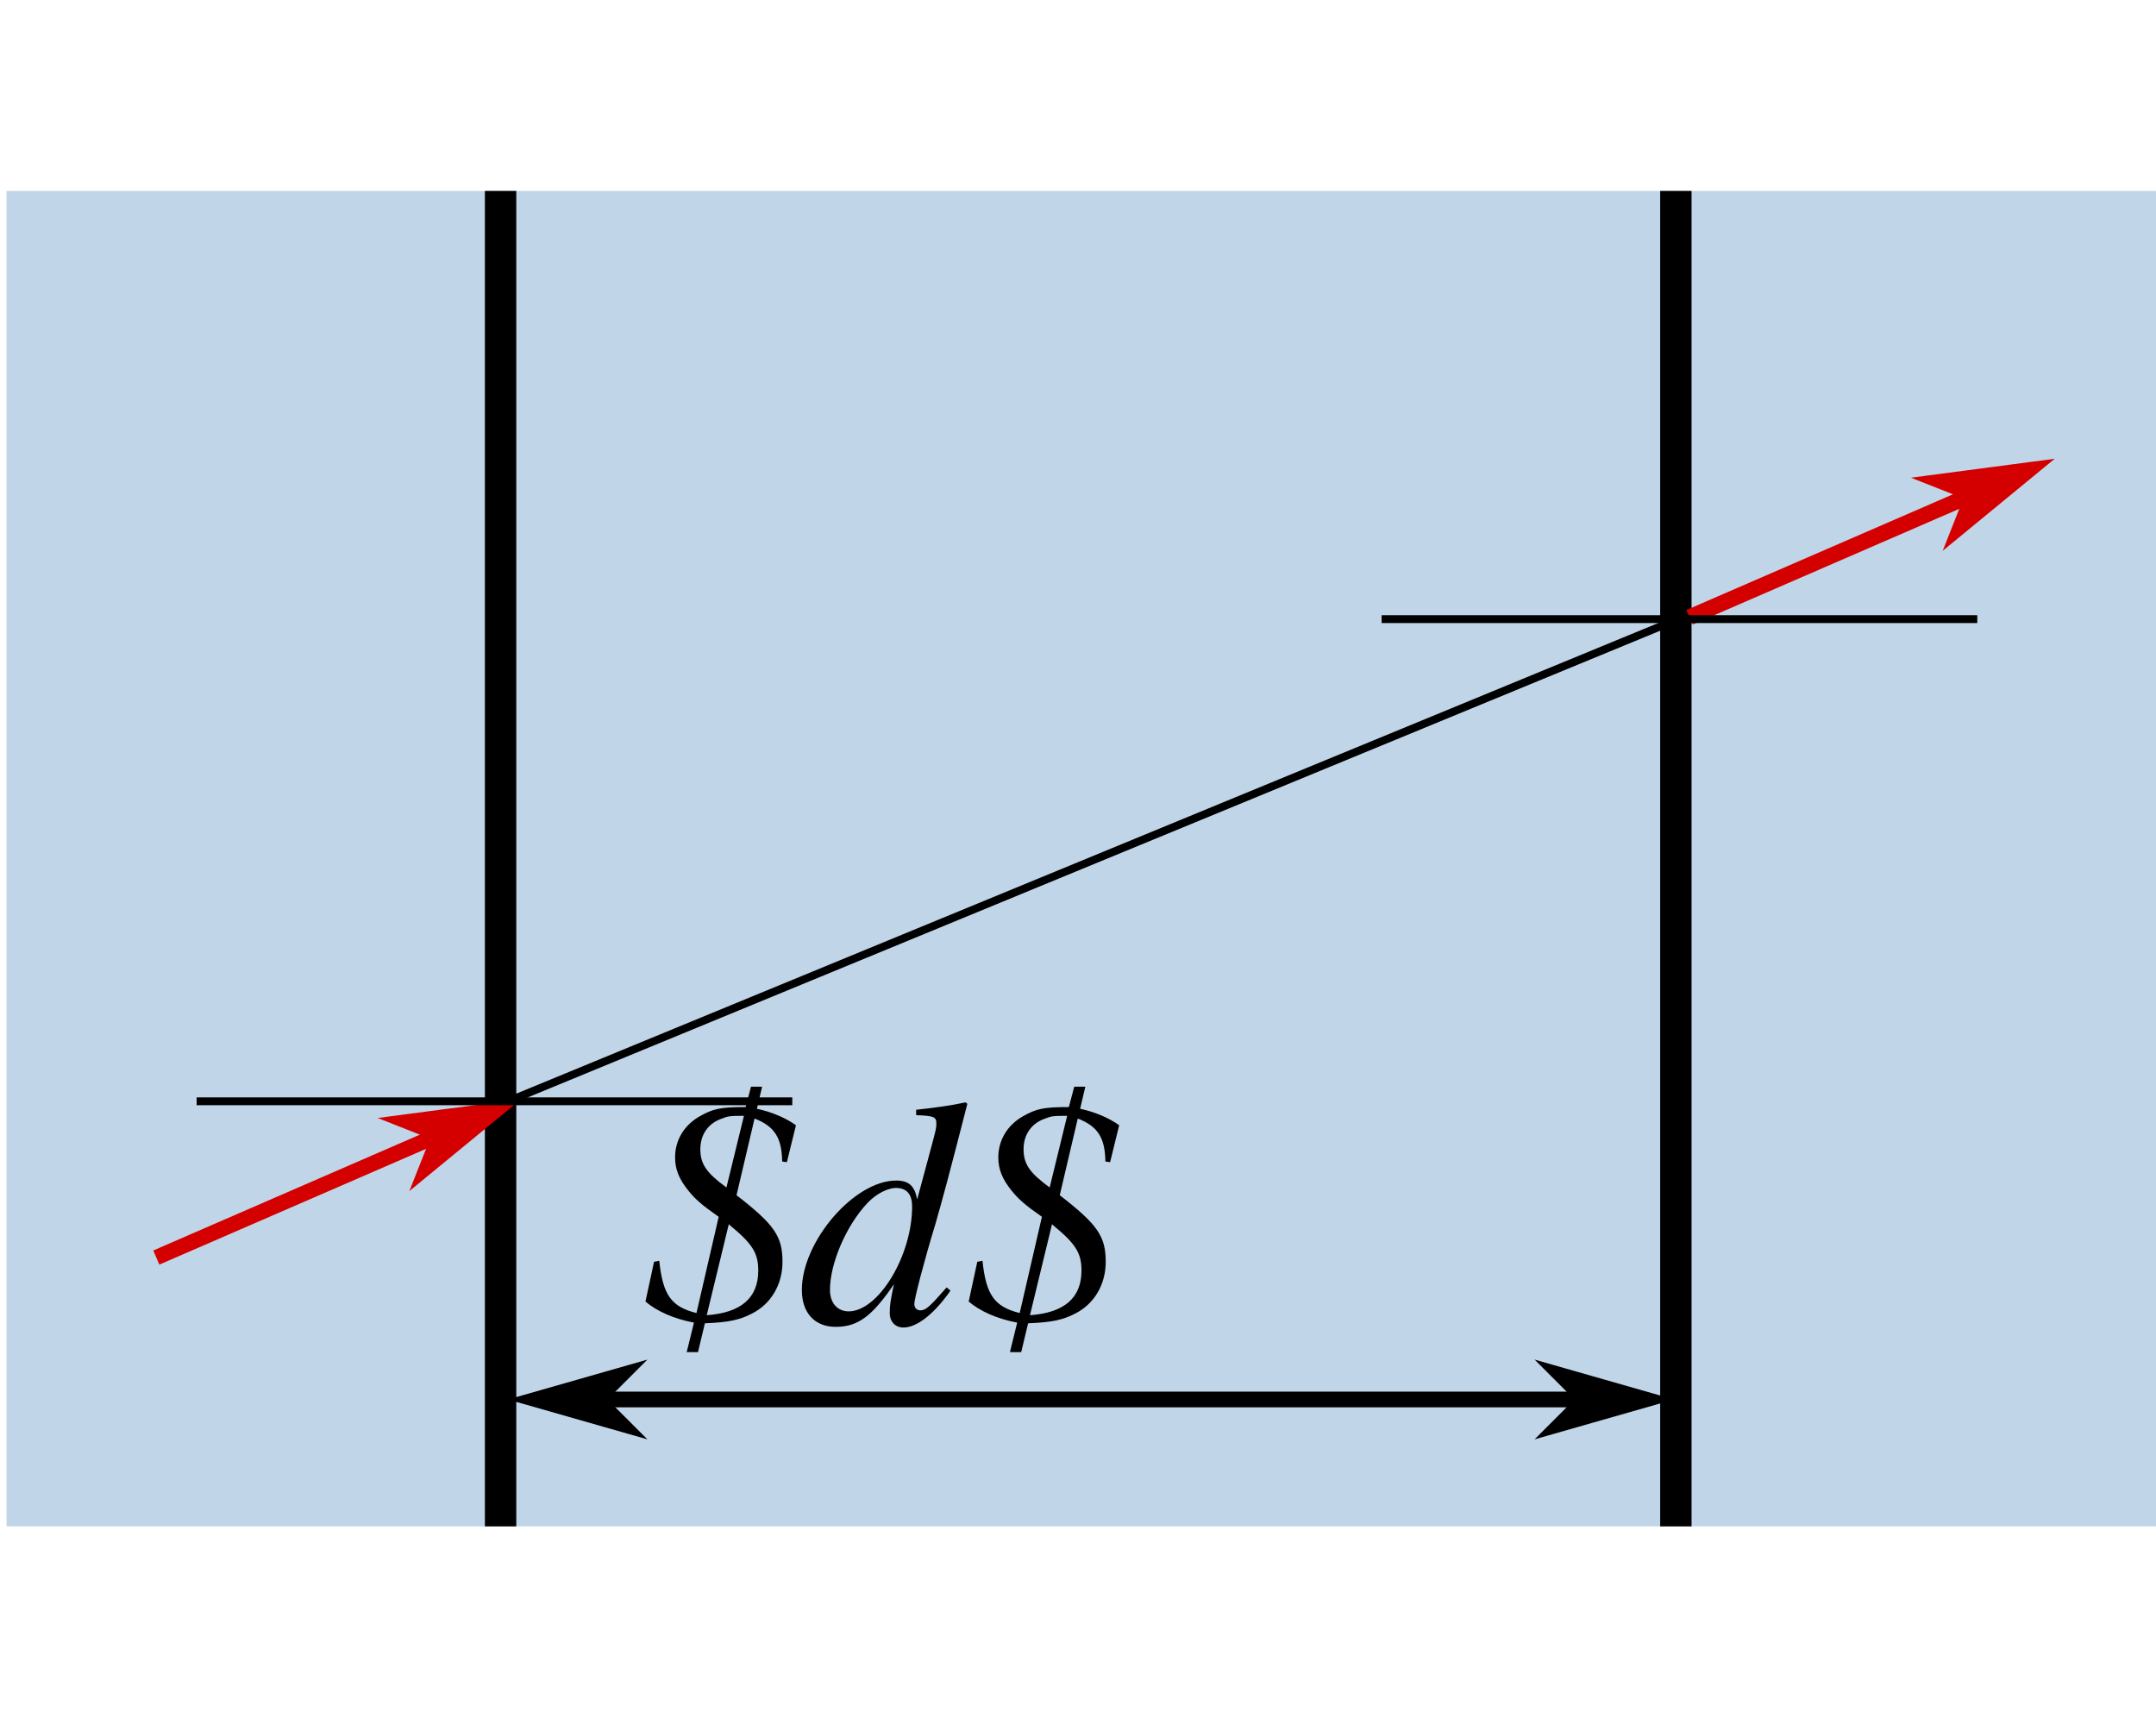
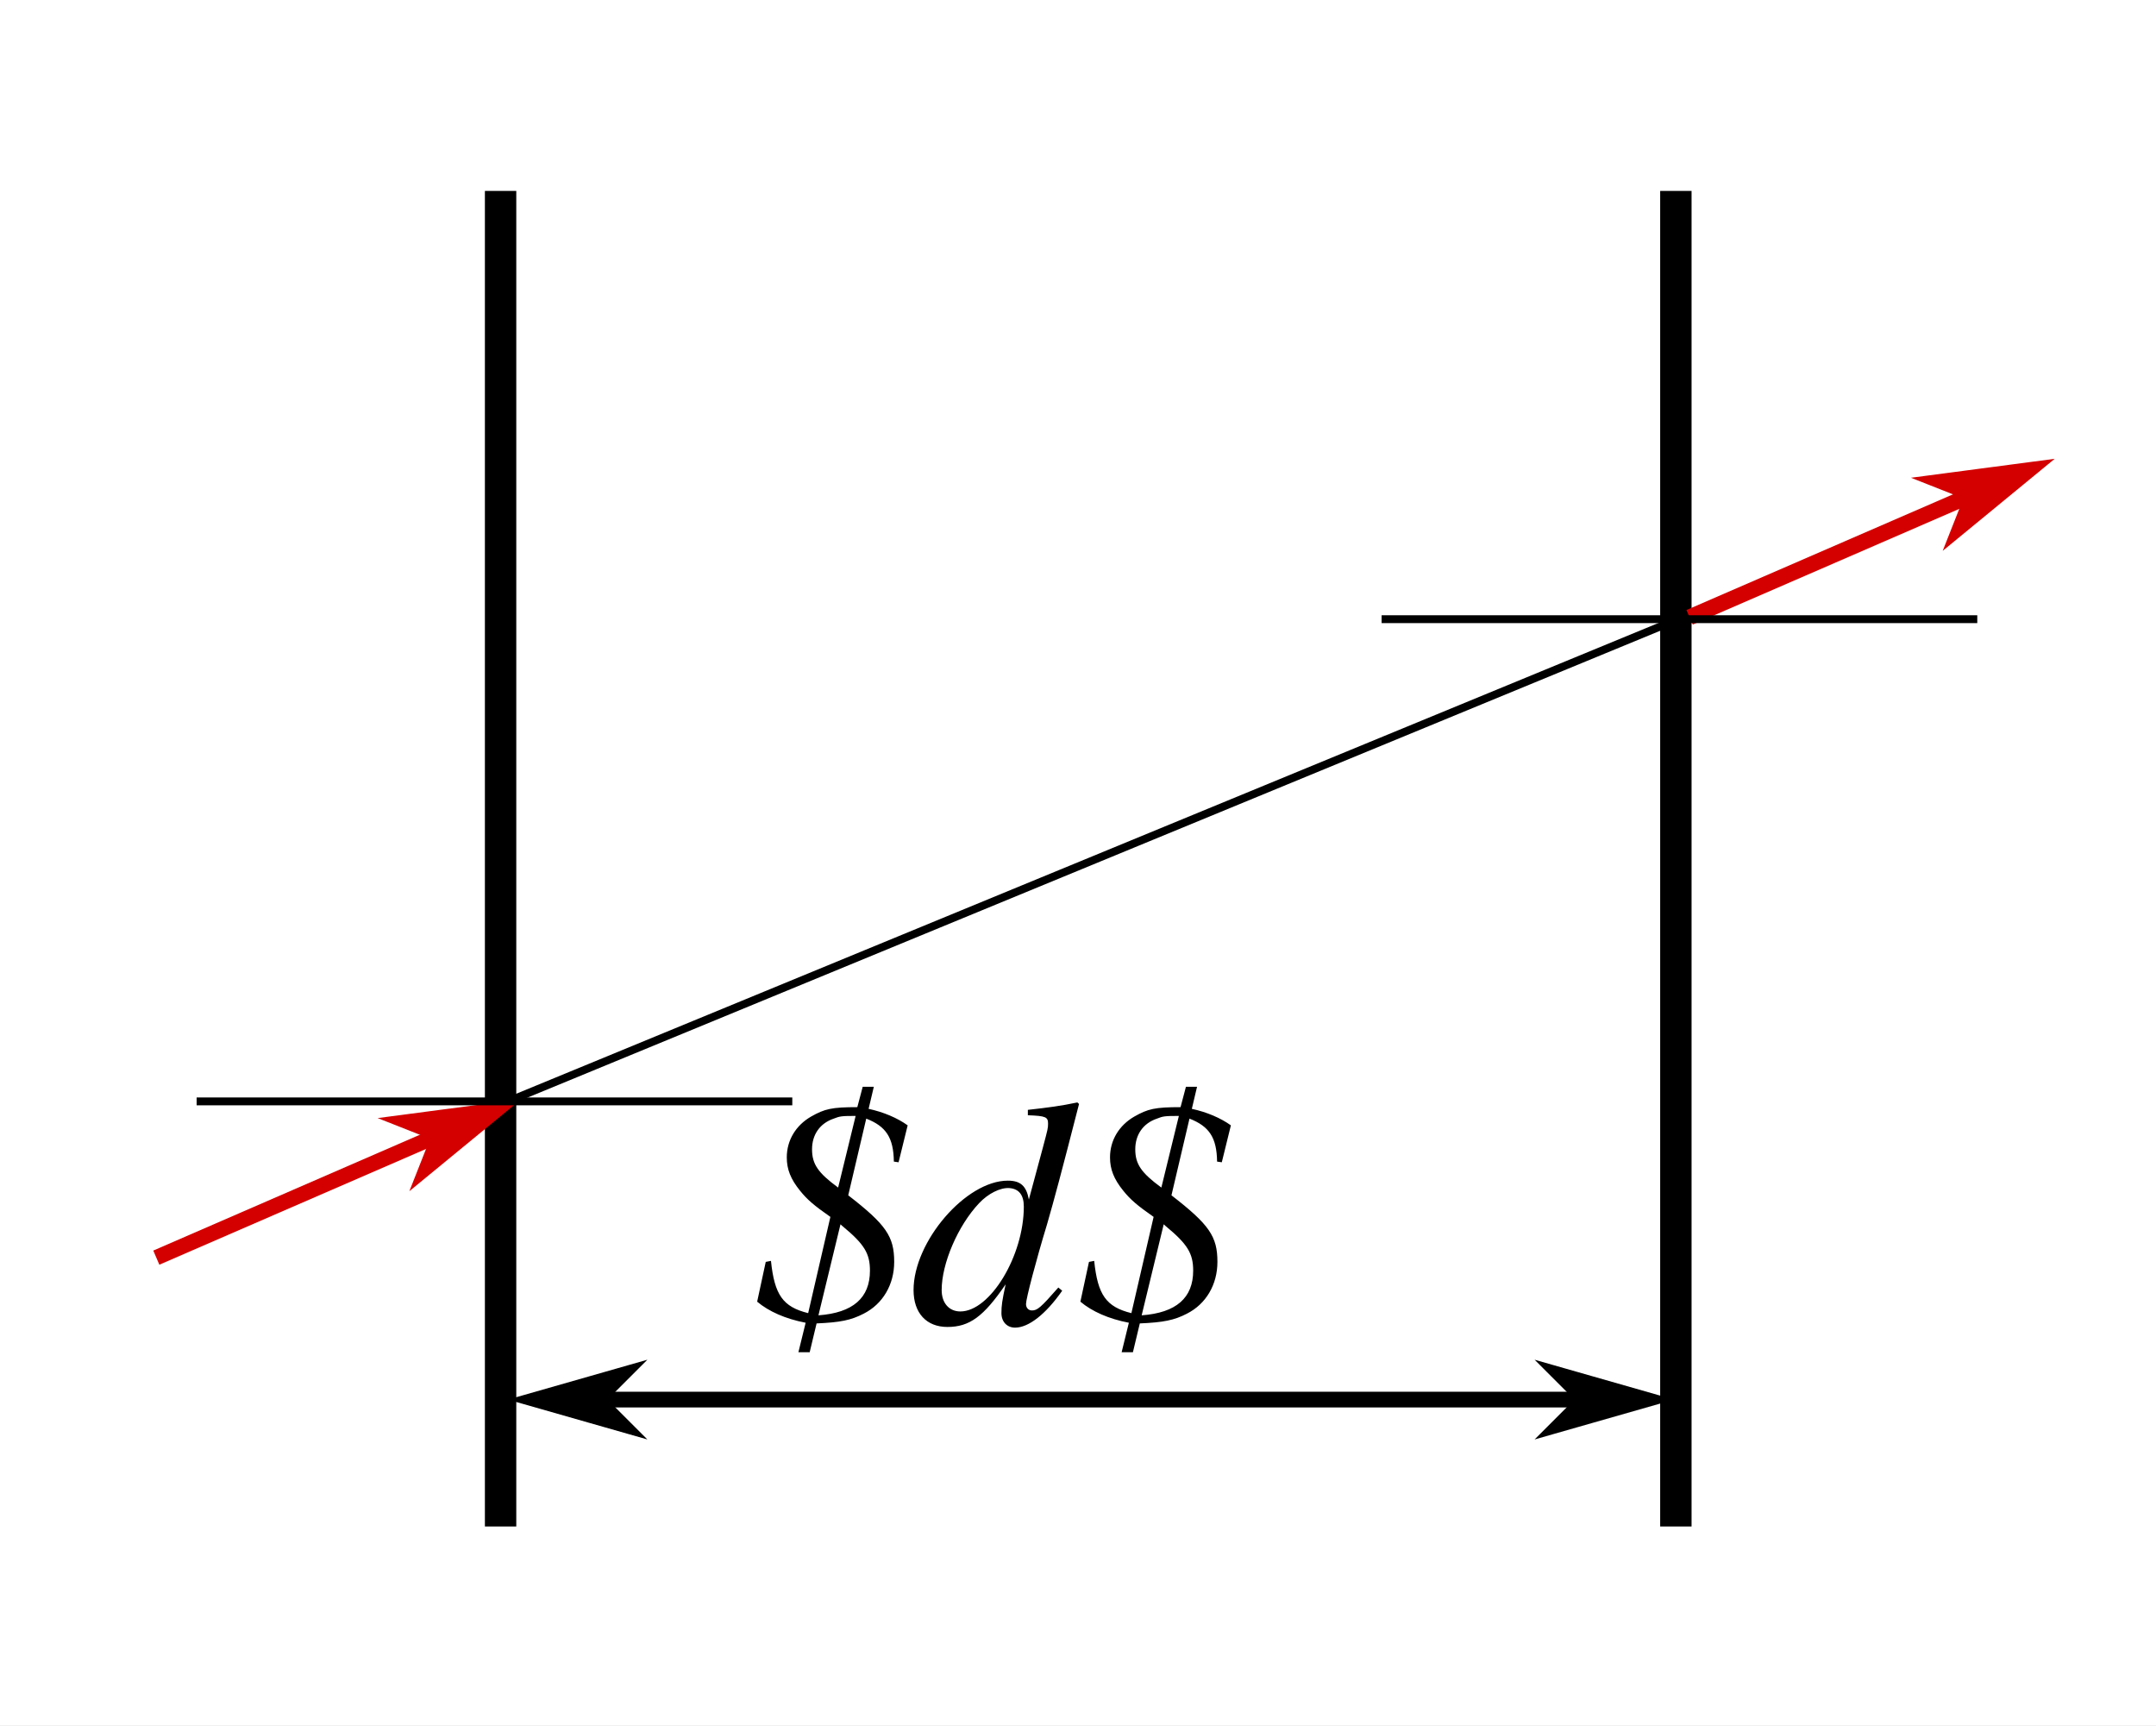
- <svg xmlns="http://www.w3.org/2000/svg" width="200" height="160" id="svg7815" version="1.1">
+ <svg xmlns="http://www.w3.org/2000/svg" width="213.333" height="170.667" id="svg7815" version="1.1" viewBox="0 0 200 160">
  <defs id="defs7817">
    <marker orient="auto" refY="0" refX="0" id="Arrow1Mendly" style="overflow:visible">
-       <path id="path4342" d="M 0,0 5,-5 -12.5,0 5,5 0,0 Z" style="fill:#800000;fill-rule:evenodd;stroke:#800000;stroke-width:1pt" transform="matrix(-0.4,0,0,-0.4,-4,0)" />
+       <path id="path4342" d="M 0,0 5,-5 -12.5,0 5,5 Z" style="fill:#800000;fill-rule:evenodd;stroke:#800000;stroke-width:1pt" transform="matrix(-0.4,0,0,-0.4,-4,0)" />
    </marker>
    <marker orient="auto" refY="0" refX="0" id="marker7801" style="overflow:visible">
-       <path id="path7803" d="M 0,0 5,-5 -12.5,0 5,5 0,0 Z" style="fill:#800000;fill-rule:evenodd;stroke:#800000;stroke-width:1pt" transform="matrix(-0.4,0,0,-0.4,-4,0)" />
+       <path id="path7803" d="M 0,0 5,-5 -12.5,0 5,5 Z" style="fill:#800000;fill-rule:evenodd;stroke:#800000;stroke-width:1pt" transform="matrix(-0.4,0,0,-0.4,-4,0)" />
    </marker>
    <marker orient="auto" refY="0" refX="0" id="Arrow1Mendly-9" style="overflow:visible">
-       <path id="path4342-7" d="M 0,0 5,-5 -12.5,0 5,5 0,0 Z" style="fill:#800000;fill-rule:evenodd;stroke:#800000;stroke-width:1pt" transform="matrix(-0.4,0,0,-0.4,-4,0)" />
+       <path id="path4342-7" d="M 0,0 5,-5 -12.5,0 5,5 Z" style="fill:#800000;fill-rule:evenodd;stroke:#800000;stroke-width:1pt" transform="matrix(-0.4,0,0,-0.4,-4,0)" />
    </marker>
    <marker orient="auto" refY="0" refX="0" id="marker7906" style="overflow:visible">
-       <path id="path7908" d="M 0,0 5,-5 -12.5,0 5,5 0,0 Z" style="fill:#800000;fill-rule:evenodd;stroke:#800000;stroke-width:1pt" transform="matrix(-0.4,0,0,-0.4,-4,0)" />
+       <path id="path7908" d="M 0,0 5,-5 -12.5,0 5,5 Z" style="fill:#800000;fill-rule:evenodd;stroke:#800000;stroke-width:1pt" transform="matrix(-0.4,0,0,-0.4,-4,0)" />
    </marker>
    <marker orient="auto" refY="0" refX="0" id="DotM" style="overflow:visible">
      <path id="path3902" d="m -2.5,-1 c 0,2.76 -2.24,5 -5,5 -2.76,0 -5,-2.24 -5,-5 0,-2.76 2.24,-5 5,-5 2.76,0 5,2.24 5,5 z" style="fill-rule:evenodd;stroke:#000000;stroke-width:1pt" transform="matrix(0.4,0,0,0.4,2.96,0.4)" />
    </marker>
    <marker orient="auto" refY="0" refX="0" id="Arrow1Mendly-0" style="overflow:visible">
-       <path id="path4342-9" d="M 0,0 5,-5 -12.5,0 5,5 0,0 Z" style="fill:#800000;fill-rule:evenodd;stroke:#800000;stroke-width:1pt" transform="matrix(-0.4,0,0,-0.4,-4,0)" />
+       <path id="path4342-9" d="M 0,0 5,-5 -12.5,0 5,5 Z" style="fill:#800000;fill-rule:evenodd;stroke:#800000;stroke-width:1pt" transform="matrix(-0.4,0,0,-0.4,-4,0)" />
    </marker>
    <marker orient="auto" refY="0" refX="0" id="marker8018" style="overflow:visible">
-       <path id="path8020" d="M 0,0 5,-5 -12.5,0 5,5 0,0 Z" style="fill:#800000;fill-rule:evenodd;stroke:#800000;stroke-width:1pt" transform="matrix(-0.4,0,0,-0.4,-4,0)" />
+       <path id="path8020" d="M 0,0 5,-5 -12.5,0 5,5 Z" style="fill:#800000;fill-rule:evenodd;stroke:#800000;stroke-width:1pt" transform="matrix(-0.4,0,0,-0.4,-4,0)" />
    </marker>
    <marker orient="auto" refY="0" refX="0" id="Arrow1Mendly-5" style="overflow:visible">
-       <path id="path4342-6" d="M 0,0 5,-5 -12.5,0 5,5 0,0 Z" style="fill:#800000;fill-rule:evenodd;stroke:#800000;stroke-width:1pt" transform="matrix(-0.4,0,0,-0.4,-4,0)" />
+       <path id="path4342-6" d="M 0,0 5,-5 -12.5,0 5,5 Z" style="fill:#800000;fill-rule:evenodd;stroke:#800000;stroke-width:1pt" transform="matrix(-0.4,0,0,-0.4,-4,0)" />
    </marker>
    <marker orient="auto" refY="0" refX="0" id="Arrow1Mend-9" style="overflow:visible">
-       <path id="path3847-21" d="M 0,0 5,-5 -12.5,0 5,5 0,0 Z" style="fill-rule:evenodd;stroke:#000000;stroke-width:1pt" transform="matrix(-0.4,0,0,-0.4,-4,0)" />
+       <path id="path3847-21" d="M 0,0 5,-5 -12.5,0 5,5 Z" style="fill-rule:evenodd;stroke:#000000;stroke-width:1pt" transform="matrix(-0.4,0,0,-0.4,-4,0)" />
    </marker>
    <marker orient="auto" refY="0" refX="0" id="marker8147" style="overflow:visible">
-       <path id="path8149" d="M 0,0 5,-5 -12.5,0 5,5 0,0 Z" style="fill:#800000;fill-rule:evenodd;stroke:#800000;stroke-width:1pt" transform="matrix(-0.4,0,0,-0.4,-4,0)" />
+       <path id="path8149" d="M 0,0 5,-5 -12.5,0 5,5 Z" style="fill:#800000;fill-rule:evenodd;stroke:#800000;stroke-width:1pt" transform="matrix(-0.4,0,0,-0.4,-4,0)" />
    </marker>
    <marker orient="auto" refY="0" refX="0" id="Arrow1Mstart-6" style="overflow:visible">
-       <path id="path3844-2" d="M 0,0 5,-5 -12.5,0 5,5 0,0 Z" style="fill-rule:evenodd;stroke:#000000;stroke-width:1pt" transform="matrix(0.4,0,0,0.4,4,0)" />
+       <path id="path3844-2" d="M 0,0 5,-5 -12.5,0 5,5 Z" style="fill-rule:evenodd;stroke:#000000;stroke-width:1pt" transform="matrix(0.4,0,0,0.4,4,0)" />
    </marker>
    <marker orient="auto" refY="0" refX="0" id="Arrow1Mend-9-6" style="overflow:visible">
-       <path id="path3847-21-3" d="M 0,0 5,-5 -12.5,0 5,5 0,0 Z" style="fill-rule:evenodd;stroke:#000000;stroke-width:1pt" transform="matrix(-0.4,0,0,-0.4,-4,0)" />
+       <path id="path3847-21-3" d="M 0,0 5,-5 -12.5,0 5,5 Z" style="fill-rule:evenodd;stroke:#000000;stroke-width:1pt" transform="matrix(-0.4,0,0,-0.4,-4,0)" />
    </marker>
    <marker orient="auto" refY="0" refX="0" id="Arrow1Mendly-4" style="overflow:visible">
-       <path id="path4342-0" d="M 0,0 5,-5 -12.5,0 5,5 0,0 Z" style="fill:#800000;fill-rule:evenodd;stroke:#800000;stroke-width:1pt" transform="matrix(-0.4,0,0,-0.4,-4,0)" />
+       <path id="path4342-0" d="M 0,0 5,-5 -12.5,0 5,5 Z" style="fill:#800000;fill-rule:evenodd;stroke:#800000;stroke-width:1pt" transform="matrix(-0.4,0,0,-0.4,-4,0)" />
    </marker>
    <marker orient="auto" refY="0" refX="0" id="marker8293" style="overflow:visible">
-       <path id="path8295" d="M 0,0 5,-5 -12.5,0 5,5 0,0 Z" style="fill:#800000;fill-rule:evenodd;stroke:#800000;stroke-width:1pt" transform="matrix(-0.4,0,0,-0.4,-4,0)" />
+       <path id="path8295" d="M 0,0 5,-5 -12.5,0 5,5 Z" style="fill:#800000;fill-rule:evenodd;stroke:#800000;stroke-width:1pt" transform="matrix(-0.4,0,0,-0.4,-4,0)" />
    </marker>
    <marker orient="auto" refY="0" refX="0" id="DotM-6" style="overflow:visible">
      <path id="path3902-9" d="m -2.5,-1 c 0,2.76 -2.24,5 -5,5 -2.76,0 -5,-2.24 -5,-5 0,-2.76 2.24,-5 5,-5 2.76,0 5,2.24 5,5 z" style="fill-rule:evenodd;stroke:#000000;stroke-width:1pt" transform="matrix(0.4,0,0,0.4,2.96,0.4)" />
    </marker>
    <marker orient="auto" refY="0" refX="0" id="Arrow1Mstart-6-0" style="overflow:visible">
-       <path id="path3844-2-9" d="M 0,0 5,-5 -12.5,0 5,5 0,0 Z" style="fill-rule:evenodd;stroke:#000000;stroke-width:1pt" transform="matrix(0.4,0,0,0.4,4,0)" />
+       <path id="path3844-2-9" d="M 0,0 5,-5 -12.5,0 5,5 Z" style="fill-rule:evenodd;stroke:#000000;stroke-width:1pt" transform="matrix(0.4,0,0,0.4,4,0)" />
    </marker>
    <marker orient="auto" refY="0" refX="0" id="Arrow1Mendly-44" style="overflow:visible">
-       <path id="path4342-2" d="M 0,0 5,-5 -12.5,0 5,5 0,0 Z" style="fill:#800000;fill-rule:evenodd;stroke:#800000;stroke-width:1pt" transform="matrix(-0.4,0,0,-0.4,-4,0)" />
+       <path id="path4342-2" d="M 0,0 5,-5 -12.5,0 5,5 Z" style="fill:#800000;fill-rule:evenodd;stroke:#800000;stroke-width:1pt" transform="matrix(-0.4,0,0,-0.4,-4,0)" />
    </marker>
    <marker orient="auto" refY="0" refX="0" id="Arrow1Mendle" style="overflow:visible">
-       <path id="path4339" d="M 0,0 5,-5 -12.5,0 5,5 0,0 Z" style="fill:#800000;fill-rule:evenodd;stroke:#800000;stroke-width:1pt" transform="matrix(-0.4,0,0,-0.4,-4,0)" />
+       <path id="path4339" d="M 0,0 5,-5 -12.5,0 5,5 Z" style="fill:#800000;fill-rule:evenodd;stroke:#800000;stroke-width:1pt" transform="matrix(-0.4,0,0,-0.4,-4,0)" />
    </marker>
    <marker orient="auto" refY="0" refX="0" id="Arrow1Mstart" style="overflow:visible">
-       <path id="path3844" d="M 0,0 5,-5 -12.5,0 5,5 0,0 Z" style="fill-rule:evenodd;stroke:#000000;stroke-width:1pt" transform="matrix(0.4,0,0,0.4,4,0)" />
+       <path id="path3844" d="M 0,0 5,-5 -12.5,0 5,5 Z" style="fill-rule:evenodd;stroke:#000000;stroke-width:1pt" transform="matrix(0.4,0,0,0.4,4,0)" />
    </marker>
    <marker orient="auto" refY="0" refX="0" id="Arrow1Mend" style="overflow:visible">
-       <path id="path3847" d="M 0,0 5,-5 -12.5,0 5,5 0,0 Z" style="fill-rule:evenodd;stroke:#000000;stroke-width:1pt" transform="matrix(-0.4,0,0,-0.4,-4,0)" />
+       <path id="path3847" d="M 0,0 5,-5 -12.5,0 5,5 Z" style="fill-rule:evenodd;stroke:#000000;stroke-width:1pt" transform="matrix(-0.4,0,0,-0.4,-4,0)" />
    </marker>
  </defs>
  <g id="layer1" transform="translate(-225,-328.0765)">
    <rect style="opacity:1;fill:#ffffff;fill-opacity:1;stroke:none;stroke-width:2;stroke-linecap:round;stroke-linejoin:round;stroke-miterlimit:4;stroke-dasharray:none;stroke-dashoffset:0;stroke-opacity:1" id="rect3386" width="200" height="160" x="225" y="328.076" />
-     <rect style="fill:#c1d5e9;fill-opacity:1;stroke:none" id="rect2985" width="200" height="123.87" x="225.605" y="345.783" />
-     <path style="fill:none;stroke:#000000;stroke-width:2.911;stroke-linecap:butt;stroke-linejoin:miter;stroke-miterlimit:4;stroke-dasharray:none;stroke-opacity:1" d="m 271.437,345.783 0,123.87" id="path3755" />
-     <path style="fill:none;stroke:#000000;stroke-width:2.911;stroke-linecap:butt;stroke-linejoin:miter;stroke-miterlimit:4;stroke-dasharray:none;stroke-opacity:1" d="m 380.461,345.783 0,123.87" id="path3757" />
+     <path style="fill:none;stroke:#000000;stroke-width:2.911;stroke-linecap:butt;stroke-linejoin:miter;stroke-miterlimit:4;stroke-dasharray:none;stroke-opacity:1" d="M 271.437,345.783 V 469.652" id="path3755" />
+     <path style="fill:none;stroke:#000000;stroke-width:2.911;stroke-linecap:butt;stroke-linejoin:miter;stroke-miterlimit:4;stroke-dasharray:none;stroke-opacity:1" d="M 380.461,345.783 V 469.652" id="path3757" />
    <path style="fill:none;stroke:#000000;stroke-width:0.728;stroke-linecap:butt;stroke-linejoin:miter;stroke-miterlimit:4;stroke-dasharray:none;stroke-opacity:1" d="M 271.236,430.593 381.249,385.259" id="path3062" />
-     <path id="path3832" d="m 270.438,430.5 -31.219,13.562 0.562,1.312 31.25,-13.562 -0.594,-1.312 z" style="font-size:medium;font-style:normal;font-variant:normal;font-weight:normal;font-stretch:normal;text-indent:0;text-align:start;text-decoration:none;line-height:normal;letter-spacing:normal;word-spacing:normal;text-transform:none;direction:ltr;block-progression:tb;writing-mode:lr-tb;text-anchor:start;baseline-shift:baseline;color:#000000;fill:#d40000;fill-opacity:1;stroke:none;stroke-width:1.456;marker:none;visibility:visible;display:inline;overflow:visible;enable-background:accumulate;font-family:Sans;-inkscape-font-specification:Sans" />
-     <path id="path3936" d="m 265.396,433.476 -1.512,3.829 8.188,-6.727 -10.506,1.385 3.829,1.512 z" style="fill:#d40000;fill-rule:evenodd;stroke:#d40000;stroke-width:0.582pt;stroke-opacity:1;fill-opacity:1" />
-     <path id="path3832-0" d="m 412.688,371.094 -31.25,13.562 0.594,1.344 31.25,-13.562 -0.594,-1.344 z" style="font-size:medium;font-style:normal;font-variant:normal;font-weight:normal;font-stretch:normal;text-indent:0;text-align:start;text-decoration:none;line-height:normal;letter-spacing:normal;word-spacing:normal;text-transform:none;direction:ltr;block-progression:tb;writing-mode:lr-tb;text-anchor:start;baseline-shift:baseline;color:#000000;fill:#d40000;fill-opacity:1;stroke:none;stroke-width:1.456;marker:none;visibility:visible;display:inline;overflow:visible;enable-background:accumulate;font-family:Sans;-inkscape-font-specification:Sans" />
-     <path id="path3928" d="m 407.635,374.088 -1.512,3.829 8.188,-6.727 -10.506,1.385 3.829,1.512 z" style="fill:#d40000;fill-rule:evenodd;stroke:#d40000;stroke-width:0.582pt;stroke-opacity:1;fill-opacity:1" />
-     <path style="fill:none;stroke:#000000;stroke-width:0.728;stroke-linecap:butt;stroke-linejoin:miter;stroke-miterlimit:4;stroke-dasharray:none;stroke-opacity:1" d="m 243.241,430.226 55.256,0" id="path4371" />
-     <path style="fill:none;stroke:#000000;stroke-width:0.728;stroke-linecap:butt;stroke-linejoin:miter;stroke-miterlimit:4;stroke-dasharray:none;stroke-opacity:1" d="m 353.165,385.503 55.256,0" id="path4371-9" />
-     <path style="fill:none;stroke:#000000;stroke-width:1.456;stroke-linecap:butt;stroke-linejoin:miter;stroke-miterlimit:4;stroke-dasharray:none;stroke-opacity:1;marker-start:url(#Arrow1Mstart);marker-end:url(#Arrow1Mend)" d="m 274.983,457.883 102.443,0" id="path4402" />
-     <text xml:space="preserve" style="font-style:normal;font-weight:normal;font-size:27.947px;line-height:125%;font-family:Sans;letter-spacing:0px;word-spacing:0px;fill:#000000;fill-opacity:1;stroke:none" x="324.758" y="450.582" id="text4794" transform="scale(0.9994677,1.000533)">
-       <tspan id="tspan4796" x="324.758" y="450.582" style="font-style:italic;font-variant:normal;font-weight:normal;font-stretch:normal;font-size:30px;font-family:'Nimbus Roman No9 L';-inkscape-font-specification:'Nimbus Roman No9 L Italic';text-align:center;text-anchor:middle">$d$</tspan>
+     <path id="path3832" d="m 270.438,430.5 -31.219,13.562 0.562,1.312 31.25,-13.562 z" style="color:#000000;font-style:normal;font-variant:normal;font-weight:normal;font-stretch:normal;font-size:medium;line-height:normal;font-family:Sans;-inkscape-font-specification:Sans;text-indent:0;text-align:start;text-decoration:none;text-decoration-line:none;letter-spacing:normal;word-spacing:normal;text-transform:none;writing-mode:lr-tb;direction:ltr;baseline-shift:baseline;text-anchor:start;display:inline;overflow:visible;visibility:visible;fill:#d40000;fill-opacity:1;stroke:none;stroke-width:1.456;marker:none;enable-background:accumulate" />
+     <path id="path3936" d="m 265.396,433.476 -1.512,3.829 8.188,-6.727 -10.506,1.385 z" style="fill:#d40000;fill-opacity:1;fill-rule:evenodd;stroke:#d40000;stroke-width:0.582pt;stroke-opacity:1" />
+     <path id="path3832-0" d="m 412.688,371.094 -31.25,13.562 0.594,1.344 31.25,-13.562 z" style="color:#000000;font-style:normal;font-variant:normal;font-weight:normal;font-stretch:normal;font-size:medium;line-height:normal;font-family:Sans;-inkscape-font-specification:Sans;text-indent:0;text-align:start;text-decoration:none;text-decoration-line:none;letter-spacing:normal;word-spacing:normal;text-transform:none;writing-mode:lr-tb;direction:ltr;baseline-shift:baseline;text-anchor:start;display:inline;overflow:visible;visibility:visible;fill:#d40000;fill-opacity:1;stroke:none;stroke-width:1.456;marker:none;enable-background:accumulate" />
+     <path id="path3928" d="m 407.635,374.088 -1.512,3.829 8.188,-6.727 -10.506,1.385 z" style="fill:#d40000;fill-opacity:1;fill-rule:evenodd;stroke:#d40000;stroke-width:0.582pt;stroke-opacity:1" />
+     <path style="fill:none;stroke:#000000;stroke-width:0.728;stroke-linecap:butt;stroke-linejoin:miter;stroke-miterlimit:4;stroke-dasharray:none;stroke-opacity:1" d="m 243.241,430.226 h 55.256" id="path4371" />
+     <path style="fill:none;stroke:#000000;stroke-width:0.728;stroke-linecap:butt;stroke-linejoin:miter;stroke-miterlimit:4;stroke-dasharray:none;stroke-opacity:1" d="m 353.165,385.503 h 55.256" id="path4371-9" />
+     <path style="fill:none;stroke:#000000;stroke-width:1.456;stroke-linecap:butt;stroke-linejoin:miter;stroke-miterlimit:4;stroke-dasharray:none;stroke-opacity:1;marker-start:url(#Arrow1Mstart);marker-end:url(#Arrow1Mend)" d="M 274.983,457.883 H 377.426" id="path4402" />
+     <text xml:space="preserve" style="font-style:normal;font-weight:normal;line-height:0%;font-family:sans-serif;letter-spacing:0px;word-spacing:0px;fill:#000000;fill-opacity:1;stroke:none" x="324.758" y="450.582" id="text4794" transform="scale(0.9994677,1.000533)">
+       <tspan id="tspan4796" x="324.758" y="450.582" style="font-style:italic;font-variant:normal;font-weight:normal;font-stretch:normal;font-size:30px;line-height:1.25;font-family:'Nimbus Roman No9 L';-inkscape-font-specification:'Nimbus Roman No9 L Italic';text-align:center;text-anchor:middle">$d$</tspan>
    </text>
  </g>
</svg>
